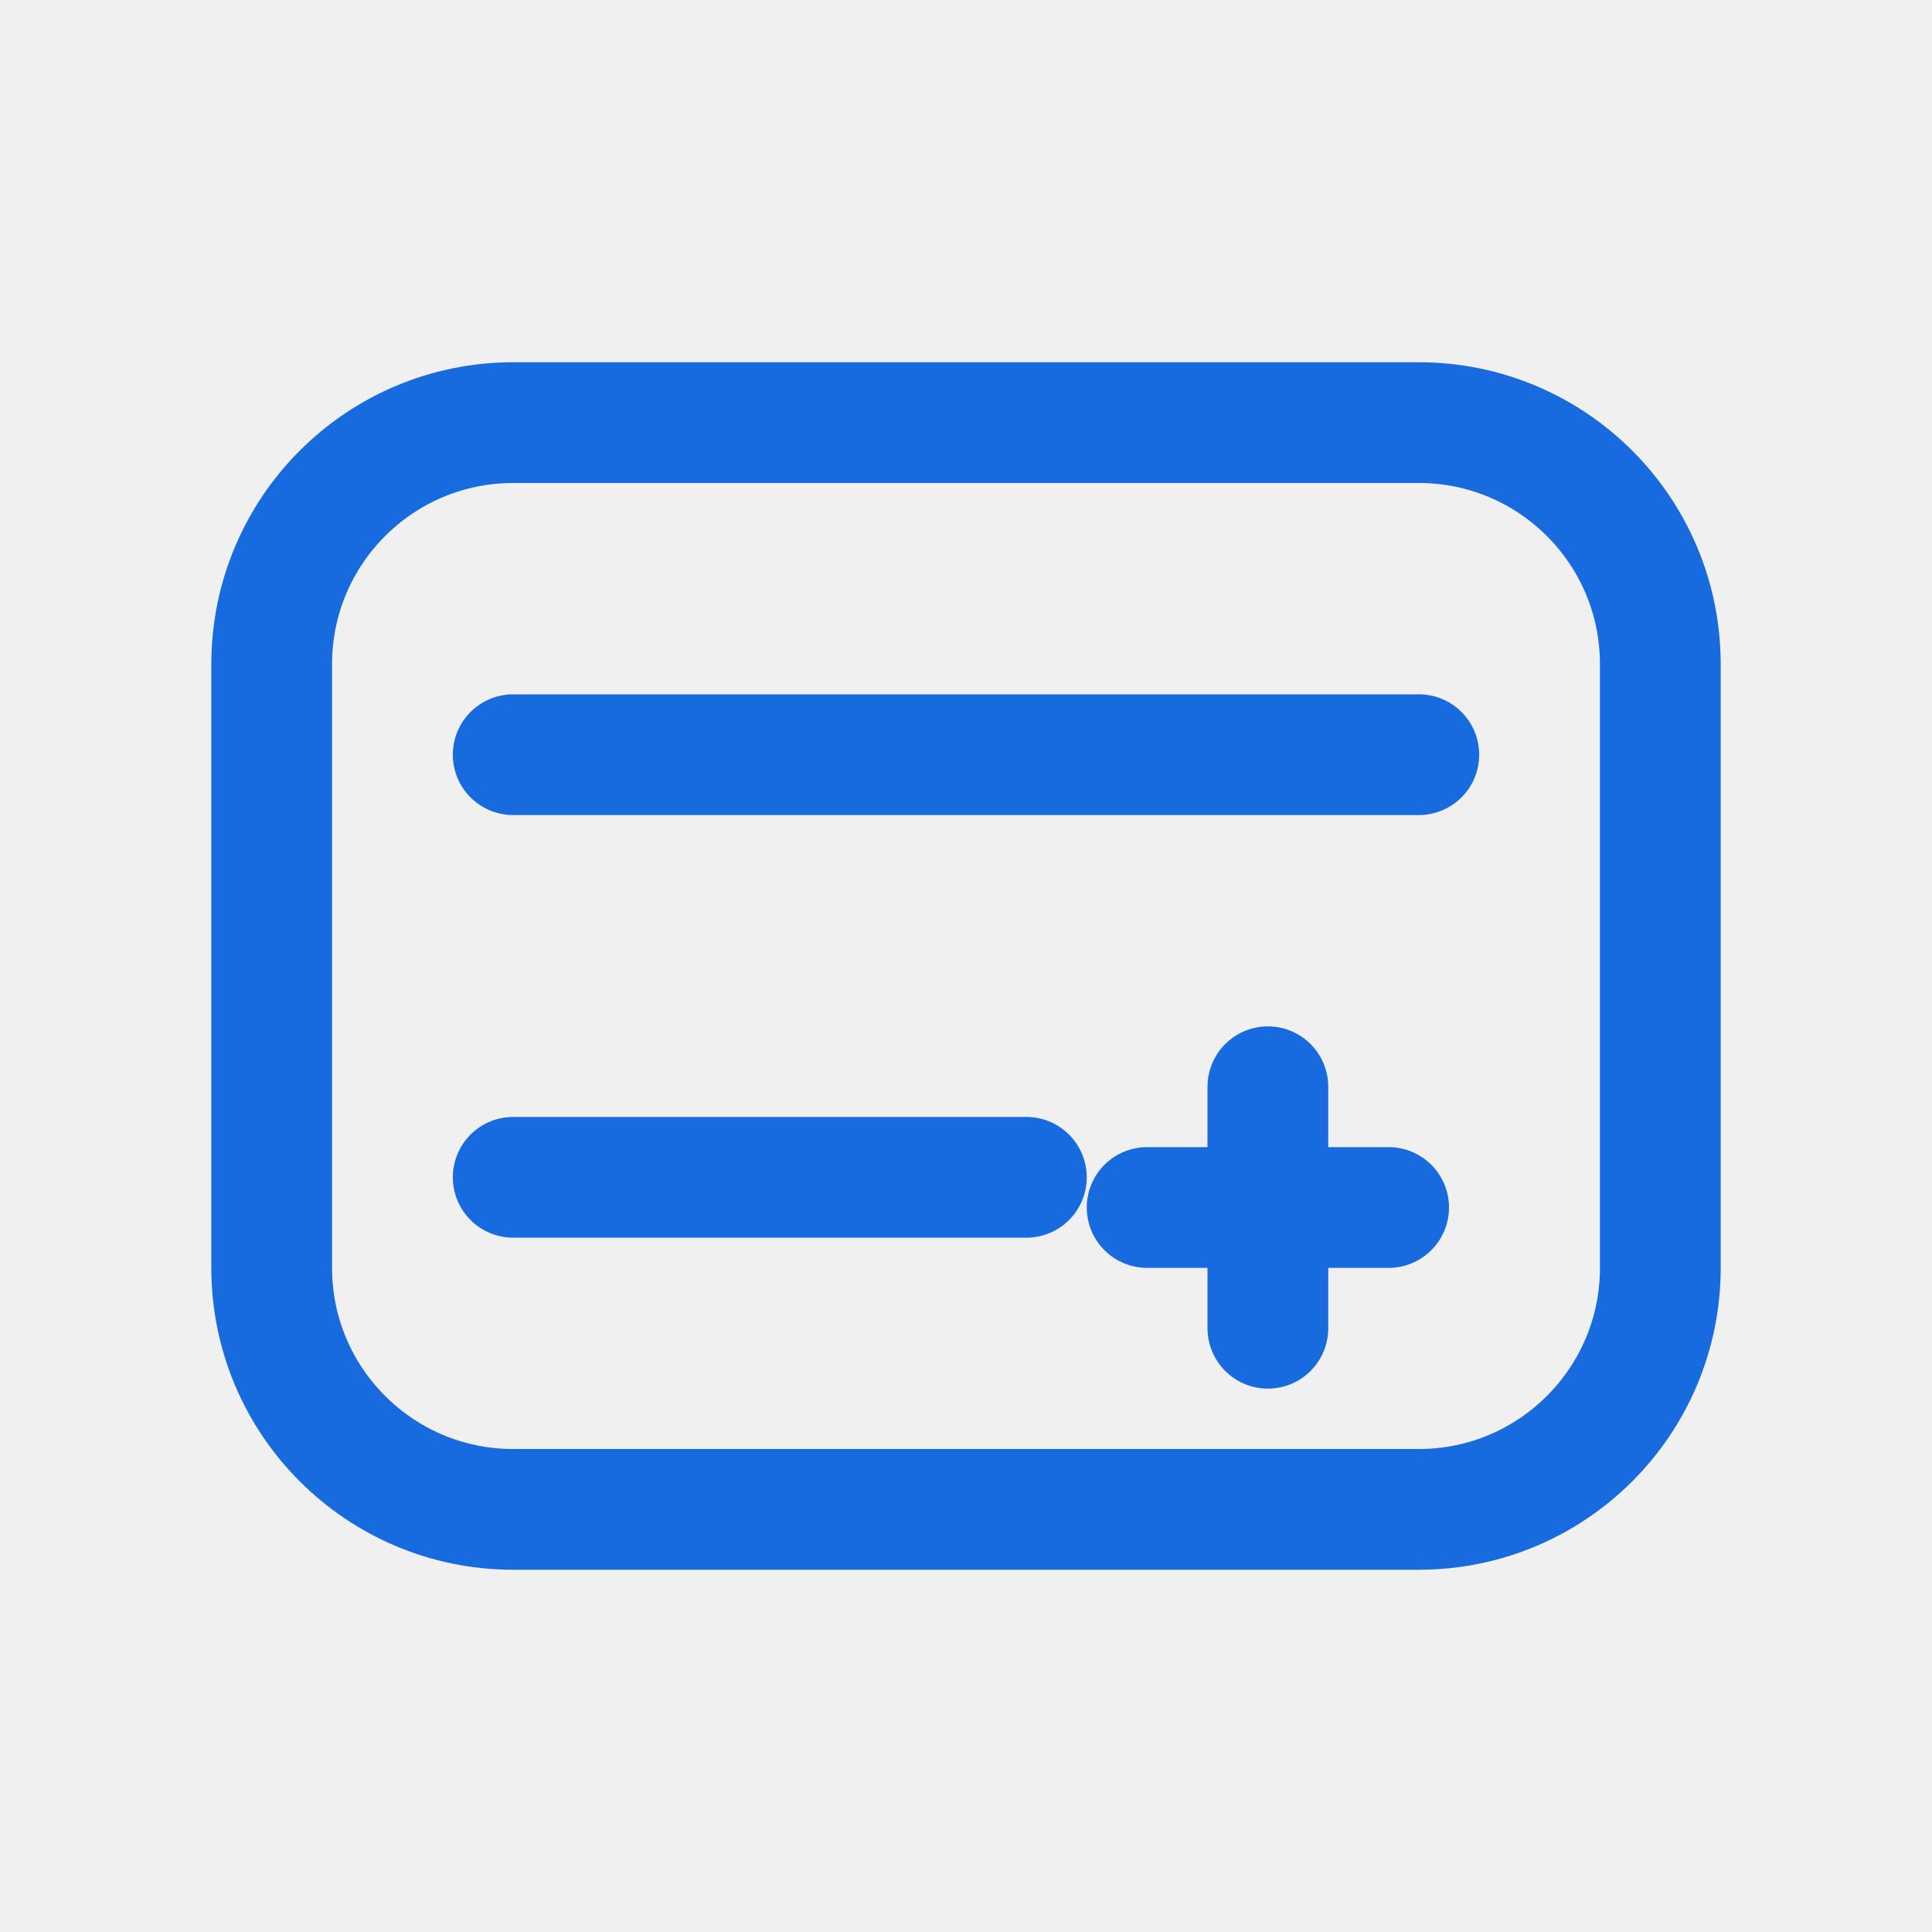
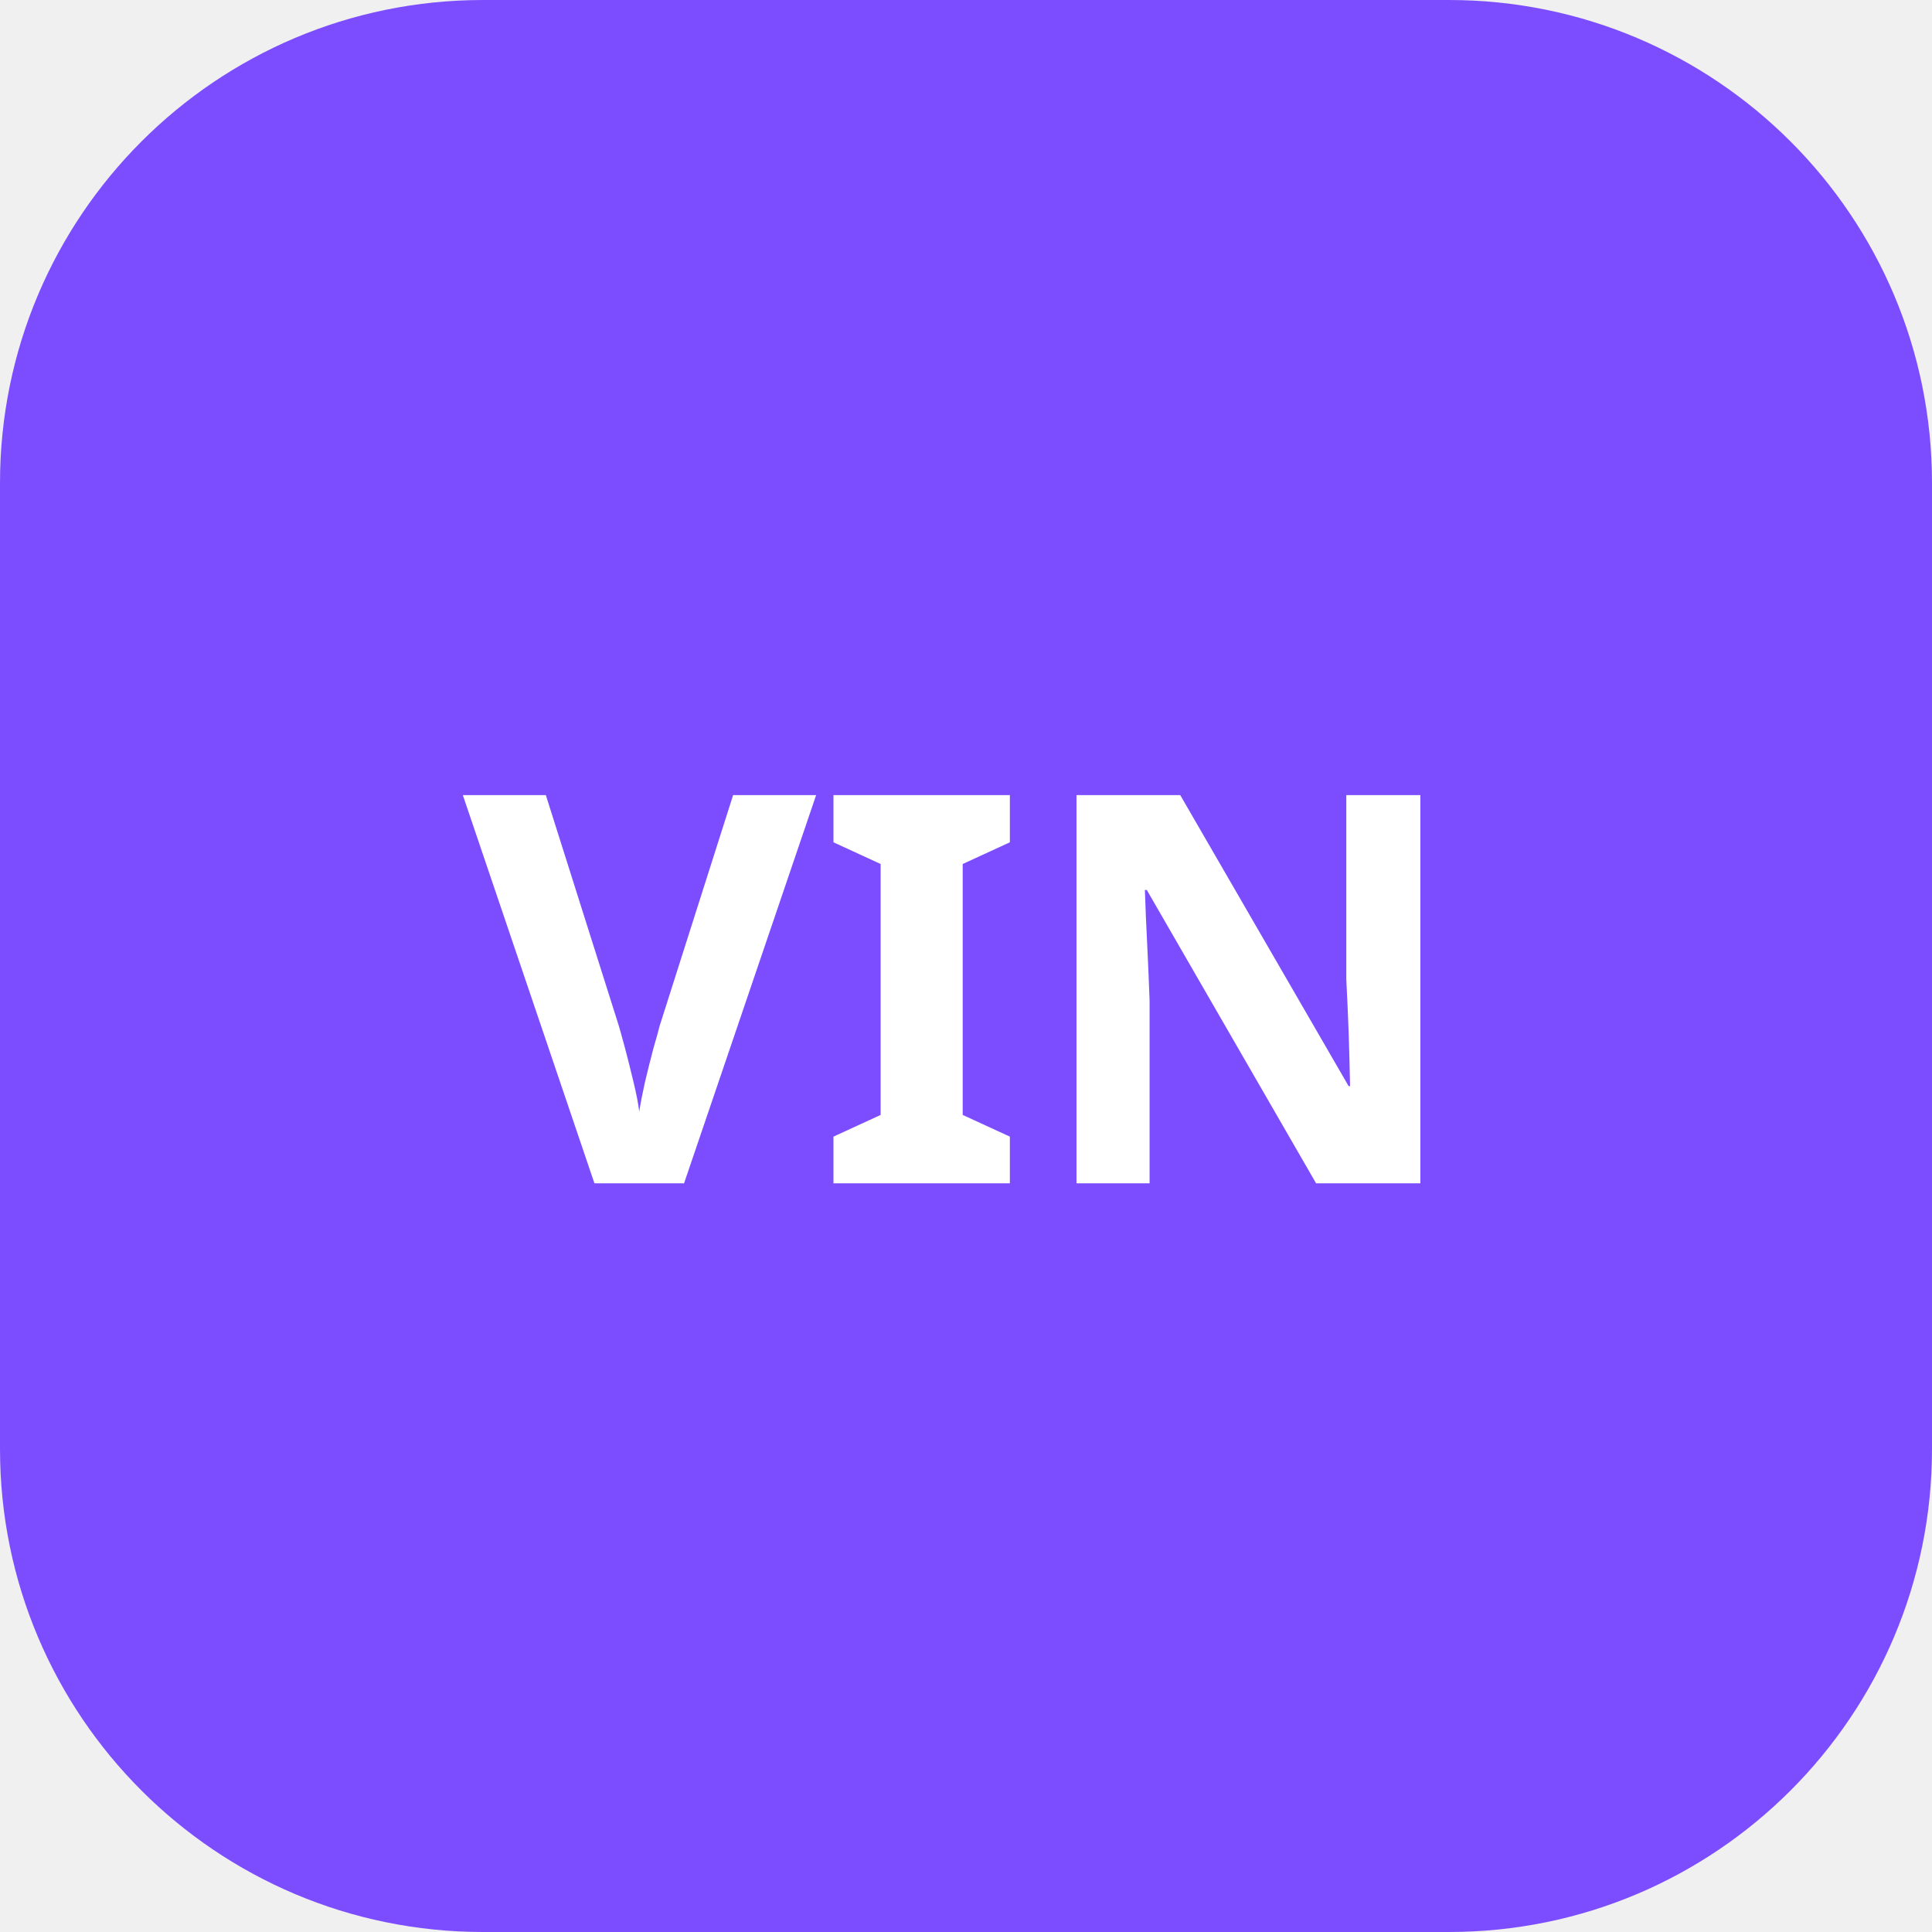
<svg xmlns="http://www.w3.org/2000/svg" viewBox="0 0 64 64">
-   <g fill="none" stroke="#176BDF" stroke-width="4" stroke-linecap="round" stroke-linejoin="round">
-     <rect x="9" y="14" width="46" height="36" rx="8" />
-     <path d="M17 25h30M17 39h17M42 36v8M38 40h8" />
-   </g>
+   <rect width="64" height="64" rx="16" fill="#7C4DFF" />
+   <text x="32" y="39.2" fill="#ffffff" font-size="18" font-weight="700" text-anchor="middle" font-family="PingFang SC, Hiragino Sans GB, Microsoft YaHei, sans-serif">VIN</text>
</svg>
